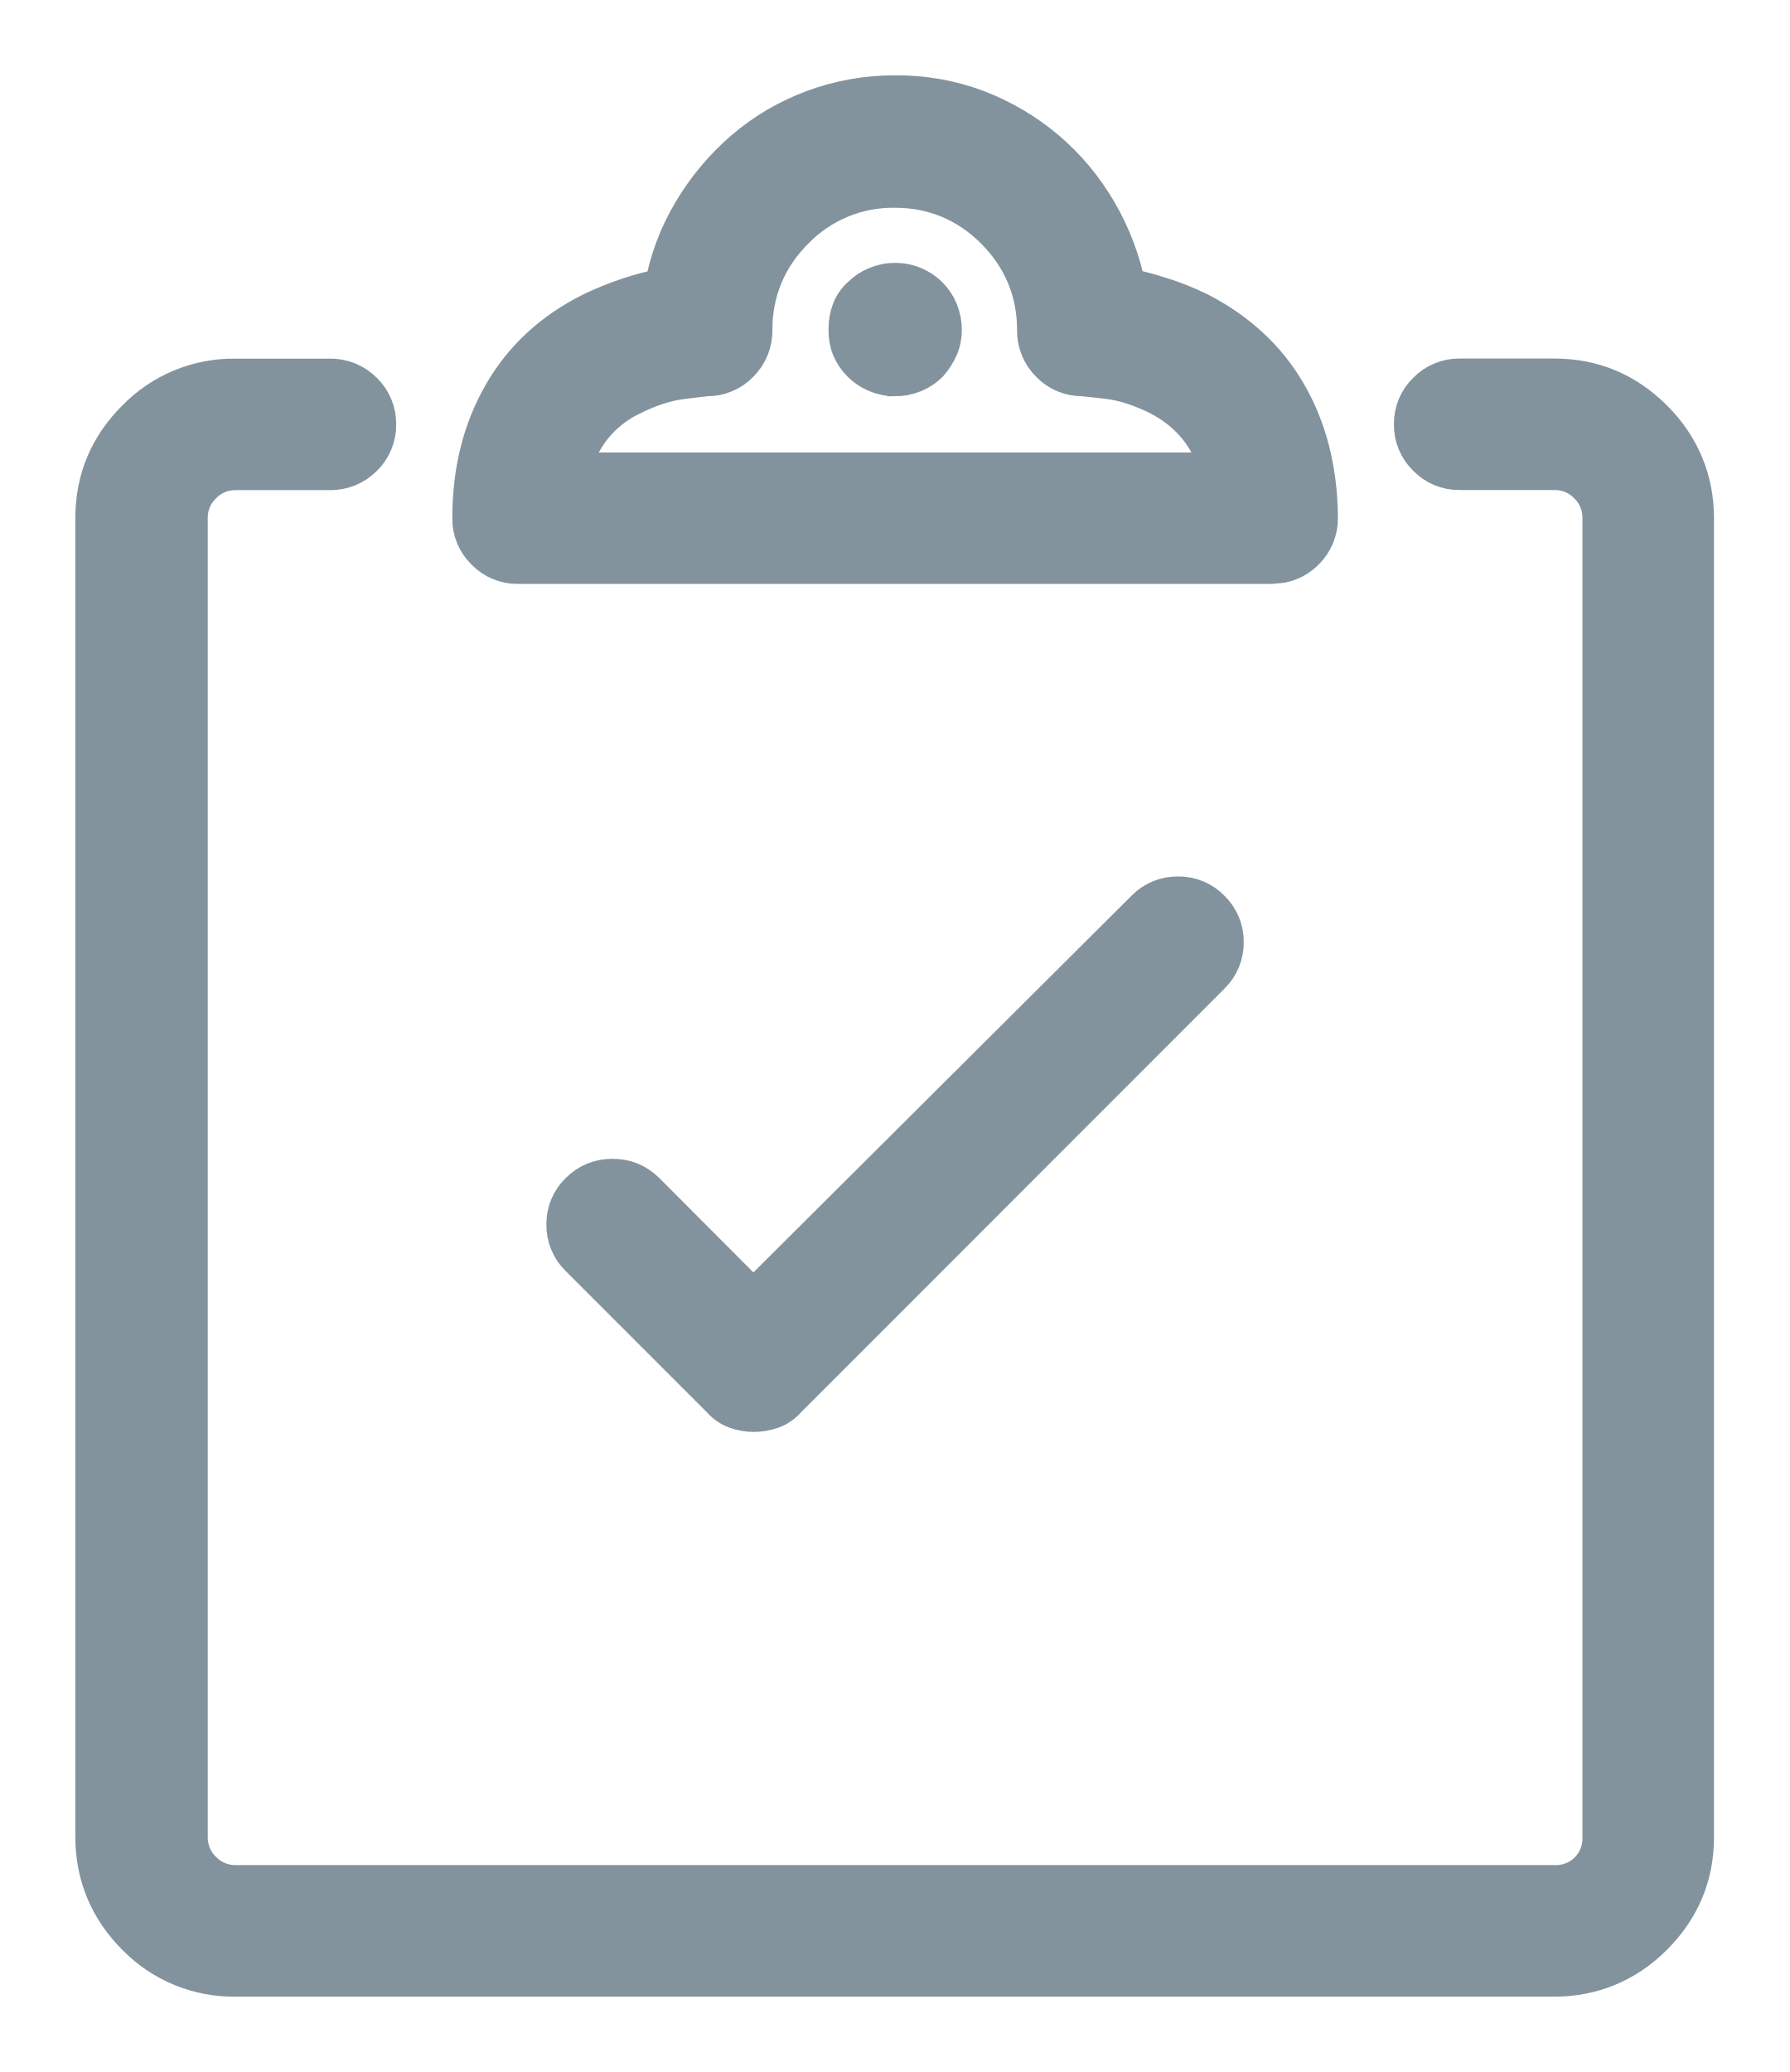
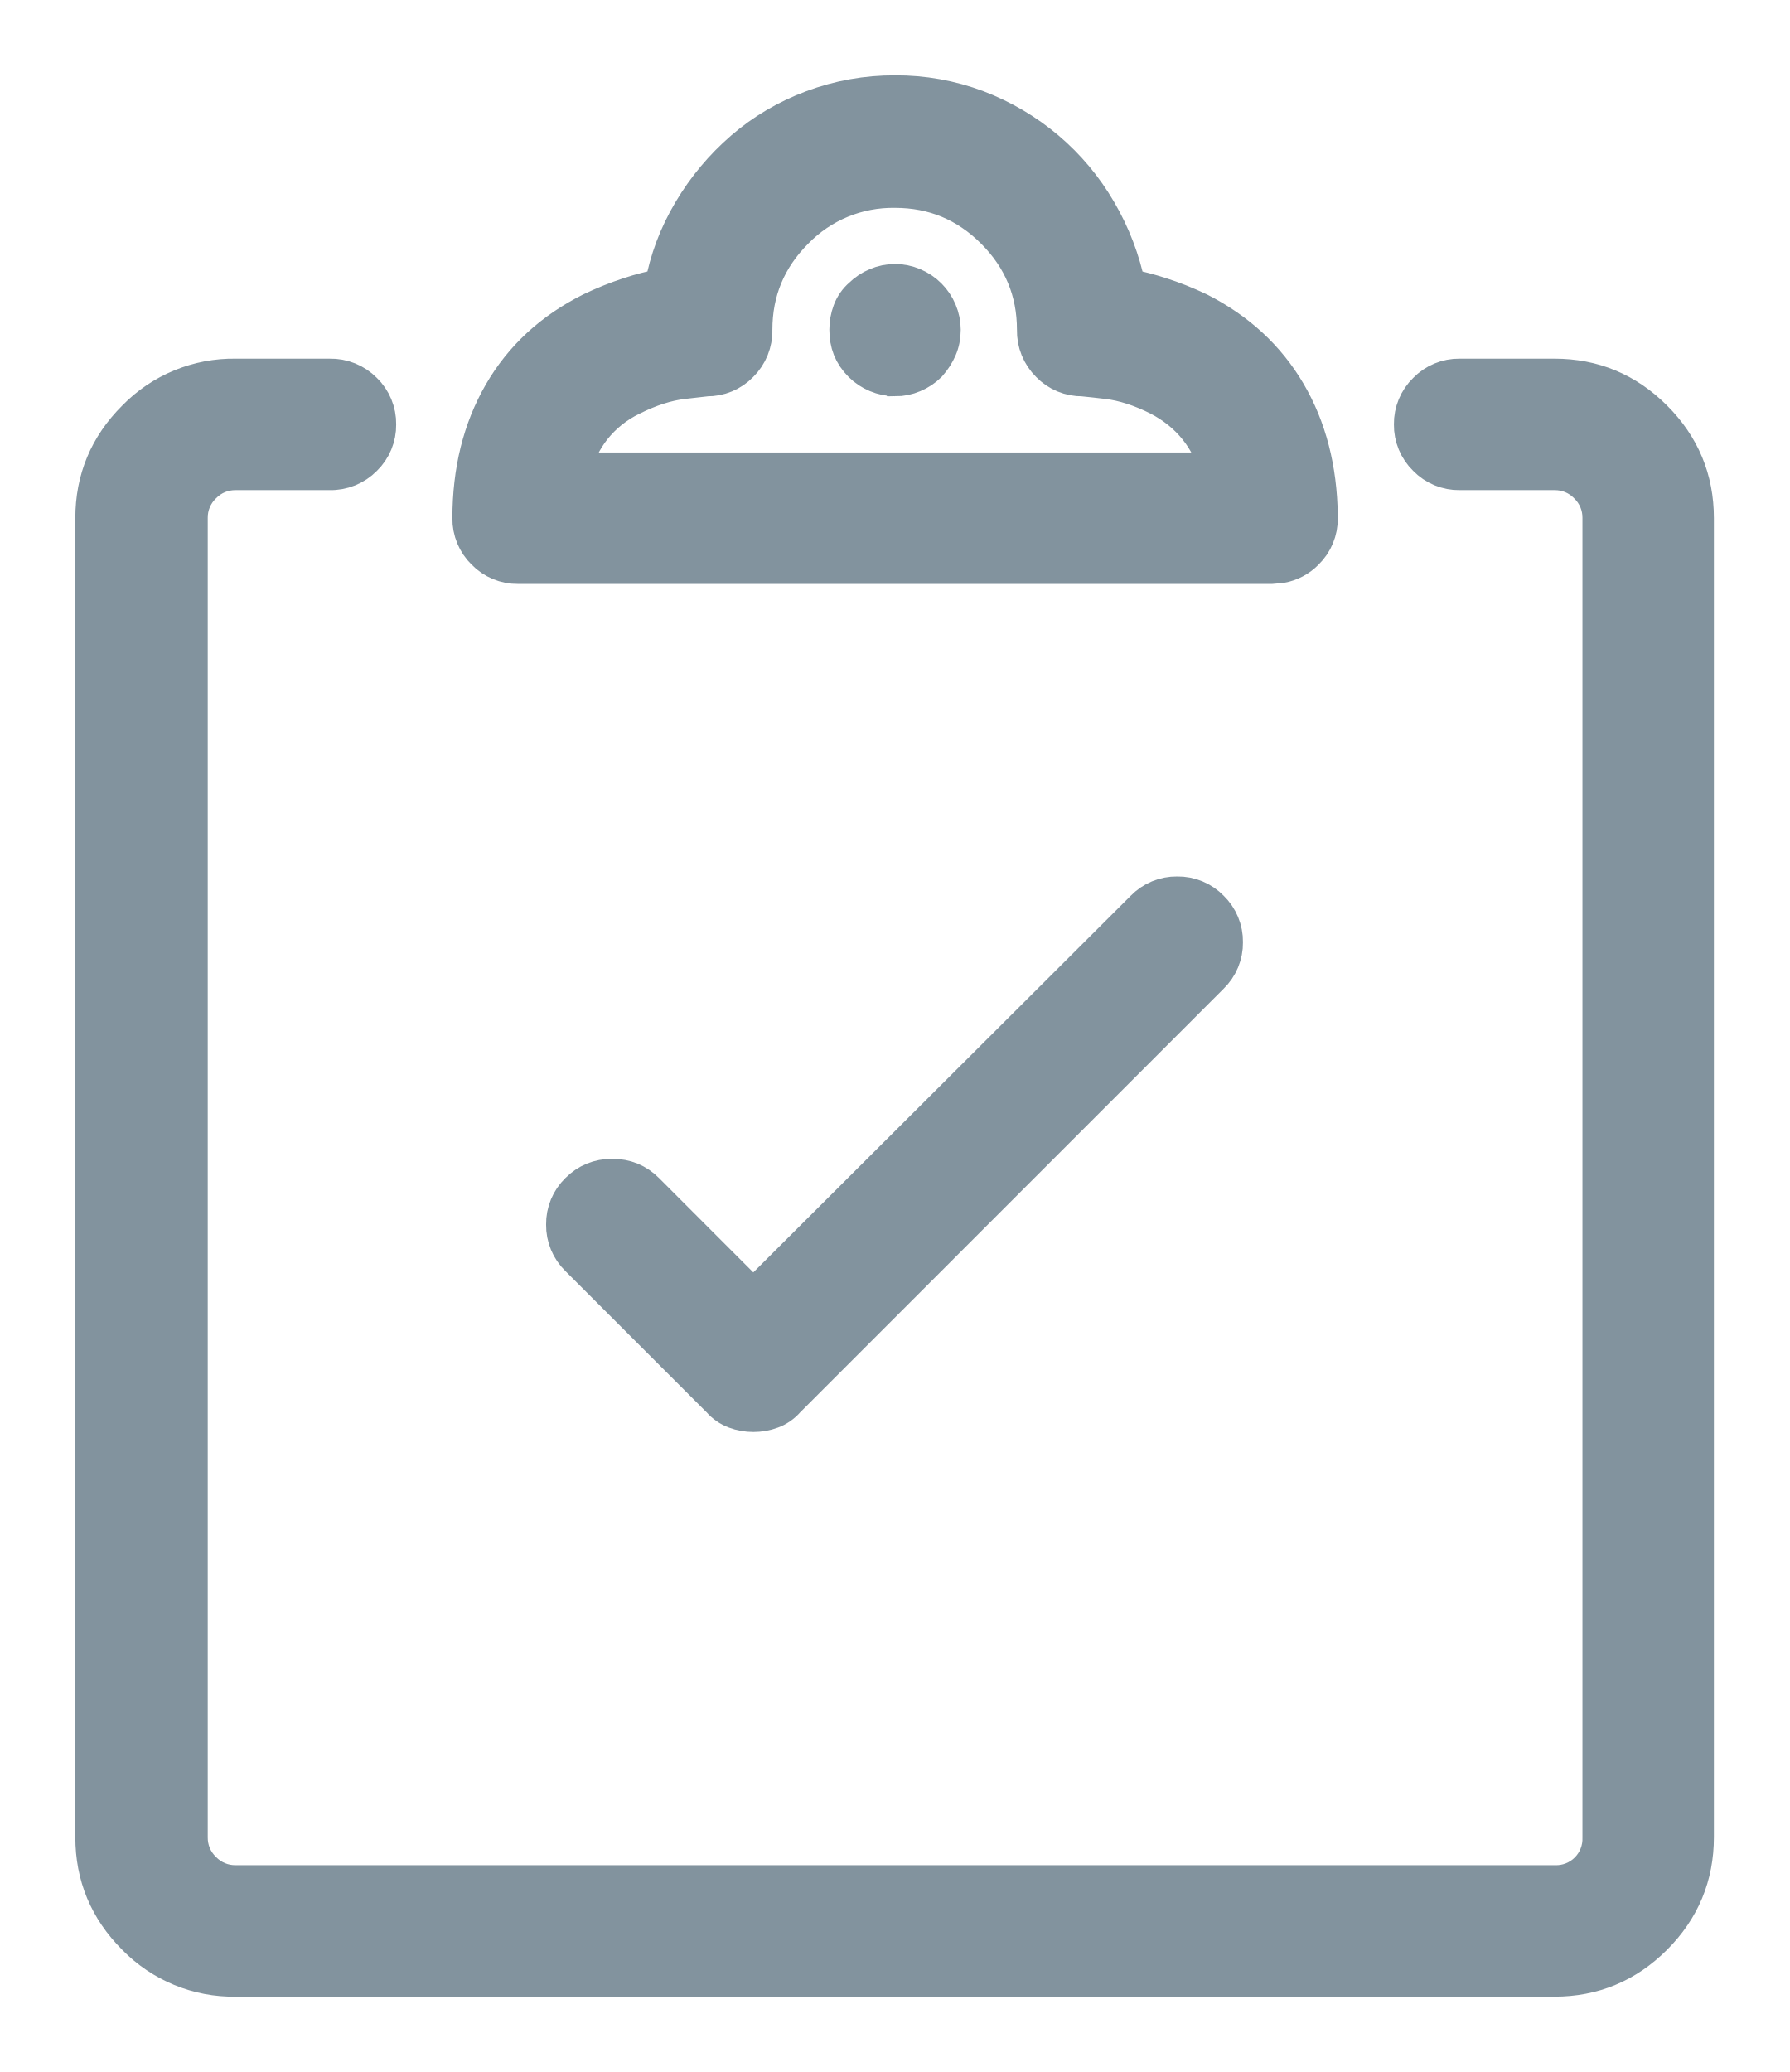
<svg xmlns="http://www.w3.org/2000/svg" width="19" height="22">
-   <path d="M13.5 6l.103-.01a.48.48 0 0 0 .258-.137.48.48 0 0 0 .146-.352h0v-.03c-.007-.495-.12-.928-.337-1.3s-.532-.66-.942-.87c-.137-.065-.272-.12-.405-.16a3.07 3.07 0 0 0-.356-.093 2.63 2.63 0 0 0-.308-.806c-.146-.25-.33-.47-.547-.654s-.464-.33-.737-.435A2.42 2.42 0 0 0 9.505 1a2.46 2.46 0 0 0-.874.156c-.277.104-.522.25-.737.435a2.66 2.66 0 0 0-.547.654c-.15.25-.25.52-.303.806a2.69 2.69 0 0 0-.361.093 3.32 3.32 0 0 0-.4.161c-.417.208-.734.5-.952.88S5.003 5 5.003 5.502a.48.48 0 0 0 .146.352.48.48 0 0 0 .352.146H13.5zm-.557-.996H6.068c.046-.176.12-.33.225-.464a1.18 1.18 0 0 1 .41-.327c.195-.098.378-.156.547-.176l.254-.03a.48.48 0 0 0 .352-.146.49.49 0 0 0 .146-.361c0-.4.146-.762.44-1.055a1.45 1.45 0 0 1 1.064-.439c.4 0 .762.146 1.055.44S11 3.1 11 3.5a.49.49 0 0 0 .146.361.48.48 0 0 0 .352.146 12.81 12.81 0 0 1 .264.029c.17.02.352.078.547.176.163.085.298.194.405.327s.184.288.23.464h0zm-3.437-.996c.065 0 .13-.013.2-.04a.5.5 0 0 0 .161-.107c.046-.052.08-.107.107-.166s.04-.124.04-.195c0-.065-.013-.13-.04-.2a.5.5 0 0 0-.269-.269c-.062-.026-.125-.04-.2-.04s-.13.013-.2.04a.5.5 0 0 0-.161.107.39.39 0 0 0-.112.161c-.023.062-.034.125-.034.2 0 .072.01.137.034.195s.06.114.112.166a.5.5 0 0 0 .161.107c.062.026.125.04.2.04zm7 16.992c.4 0 .762-.146 1.055-.44s.44-.645.44-1.055h0V5.502c0-.4-.146-.762-.44-1.055s-.644-.44-1.055-.44h0H15.5a.48.48 0 0 0-.352.146.48.48 0 0 0-.146.352.48.48 0 0 0 .146.352.48.48 0 0 0 .352.146h1.006a.48.48 0 0 1 .352.146.48.48 0 0 1 .146.352h0v14.004a.48.48 0 0 1-.498.498h0H2.504a.48.48 0 0 1-.352-.146.48.48 0 0 1-.146-.352h0V5.502a.48.48 0 0 1 .146-.352.48.48 0 0 1 .352-.146H3.5a.49.49 0 0 0 .361-.146.48.48 0 0 0 .146-.352.48.48 0 0 0-.146-.352.49.49 0 0 0-.361-.146h0-.996a1.45 1.45 0 0 0-1.064.439C1.146 4.74 1 5.092 1 5.502h0v14.004c0 .4.146.762.44 1.055A1.45 1.45 0 0 0 2.504 21h14.002zM8 15.004c.065 0 .13-.01.2-.034a.39.39 0 0 0 .161-.112h0l4.5-4.502a.48.48 0 0 0 .146-.352.48.48 0 0 0-.146-.352.48.48 0 0 0-.352-.146.48.48 0 0 0-.352.146h0L8 13.793 6.86 12.65c-.098-.098-.216-.146-.356-.146s-.26.05-.356.146a.48.48 0 0 0-.146.352.48.48 0 0 0 .146.352h0l1.504 1.504a.39.39 0 0 0 .161.112c.062.023.125.034.2.034z" fill="#82939e" stroke="#82939e" stroke-width=".4" />
+   <path d="M13.499 6l.103-.009a.48.48 0 0 0 .258-.137.48.48 0 0 0 .146-.352h0v-.029c-.007-.495-.119-.928-.337-1.299s-.532-.661-.942-.869c-.137-.065-.272-.119-.405-.161a3.07 3.07 0 0 0-.356-.093 2.63 2.63 0 0 0-.308-.806c-.146-.251-.329-.469-.547-.654s-.464-.33-.737-.435A2.42 2.42 0 0 0 9.505 1a2.46 2.46 0 0 0-.874.156c-.277.104-.522.249-.737.435a2.66 2.66 0 0 0-.547.654c-.15.251-.251.519-.303.806a2.69 2.69 0 0 0-.361.093 3.32 3.32 0 0 0-.4.161c-.417.208-.734.501-.952.879s-.327.817-.327 1.318a.48.48 0 0 0 .146.352.48.48 0 0 0 .352.146h7.997zm-.557-.996H6.068c.046-.176.12-.33.225-.464a1.18 1.18 0 0 1 .41-.327c.195-.098.378-.156.547-.176l.254-.029a.48.48 0 0 0 .352-.146.49.49 0 0 0 .146-.361c0-.41.146-.762.439-1.055a1.45 1.45 0 0 1 1.064-.439c.41 0 .762.146 1.055.439s.439.645.439 1.055a.49.49 0 0 0 .146.361.48.48 0 0 0 .352.146 12.81 12.81 0 0 1 .264.029c.169.02.352.078.547.176.163.085.298.194.405.327s.184.288.229.464h0zm-3.437-.996c.065 0 .129-.013.19-.039a.5.5 0 0 0 .161-.107c.046-.052.081-.107.107-.166s.039-.124.039-.195c0-.065-.013-.129-.039-.19a.5.5 0 0 0-.269-.269c-.062-.026-.125-.039-.19-.039s-.129.013-.19.039a.5.5 0 0 0-.161.107.39.39 0 0 0-.112.161c-.023.062-.034.125-.034.19 0 .072.011.137.034.195s.06.114.112.166a.5.5 0 0 0 .161.107c.062.026.125.039.19.039zM16.506 21c.41 0 .762-.146 1.055-.439s.439-.645.439-1.055h0V5.502c0-.41-.146-.762-.439-1.055s-.644-.439-1.055-.439h0H15.5a.48.48 0 0 0-.352.146.48.48 0 0 0-.146.352.48.48 0 0 0 .146.352.48.48 0 0 0 .352.146h1.006a.48.48 0 0 1 .352.146.48.48 0 0 1 .146.352h0v14.004a.48.48 0 0 1-.498.498h0H2.504a.48.48 0 0 1-.352-.146.48.48 0 0 1-.146-.352h0V5.502a.48.48 0 0 1 .146-.352.48.48 0 0 1 .352-.146H3.5a.49.49 0 0 0 .361-.146.48.48 0 0 0 .146-.352.48.48 0 0 0-.146-.352.49.49 0 0 0-.361-.146h0-.996a1.45 1.45 0 0 0-1.064.439C1.146 4.74 1 5.092 1 5.502h0v14.004c0 .41.146.762.439 1.055A1.45 1.45 0 0 0 2.504 21h14.002zm-8.505-5.996c.065 0 .129-.011.19-.034a.39.39 0 0 0 .161-.112h0l4.501-4.502a.48.48 0 0 0 .146-.352.48.48 0 0 0-.146-.352.48.48 0 0 0-.352-.146.48.48 0 0 0-.352.146h0l-4.15 4.141-1.142-1.143c-.098-.098-.216-.146-.356-.146s-.259.049-.356.146a.48.48 0 0 0-.146.352.48.48 0 0 0 .146.352h0l1.504 1.504a.39.39 0 0 0 .161.112c.062.023.125.034.19.034z" fill="#82939e" stroke="#82939e" stroke-width=".4" />
</svg>
